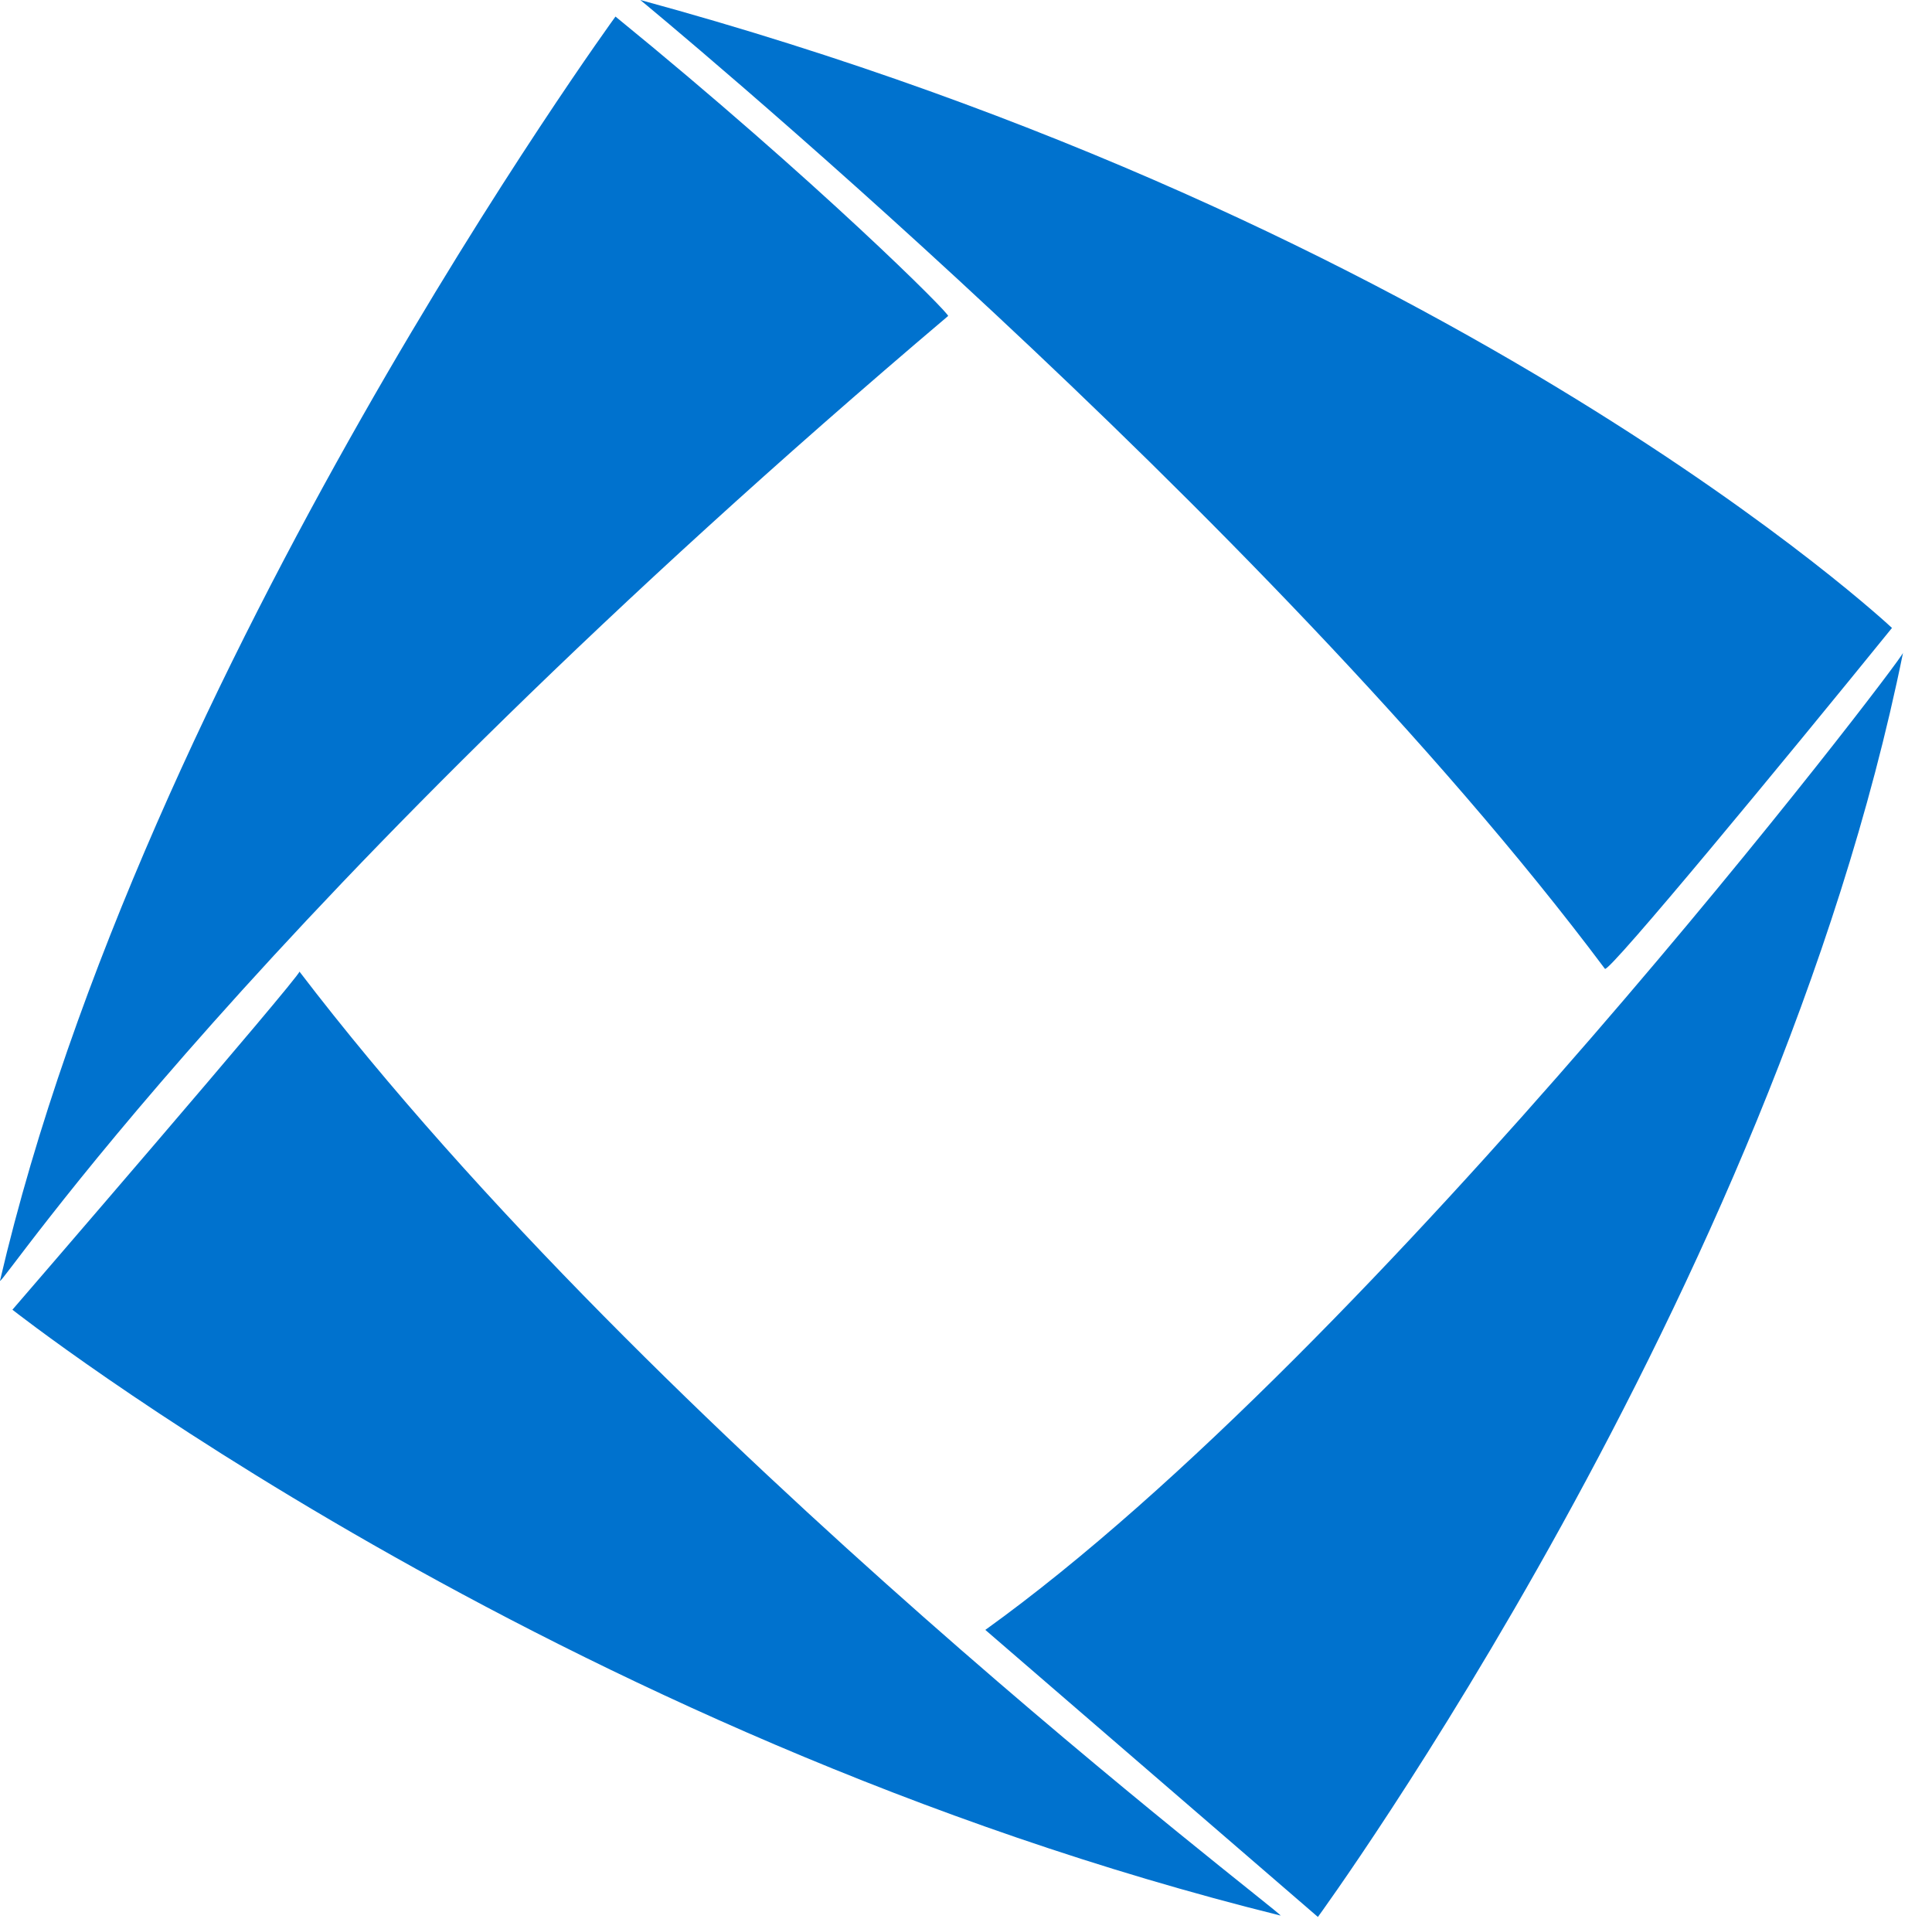
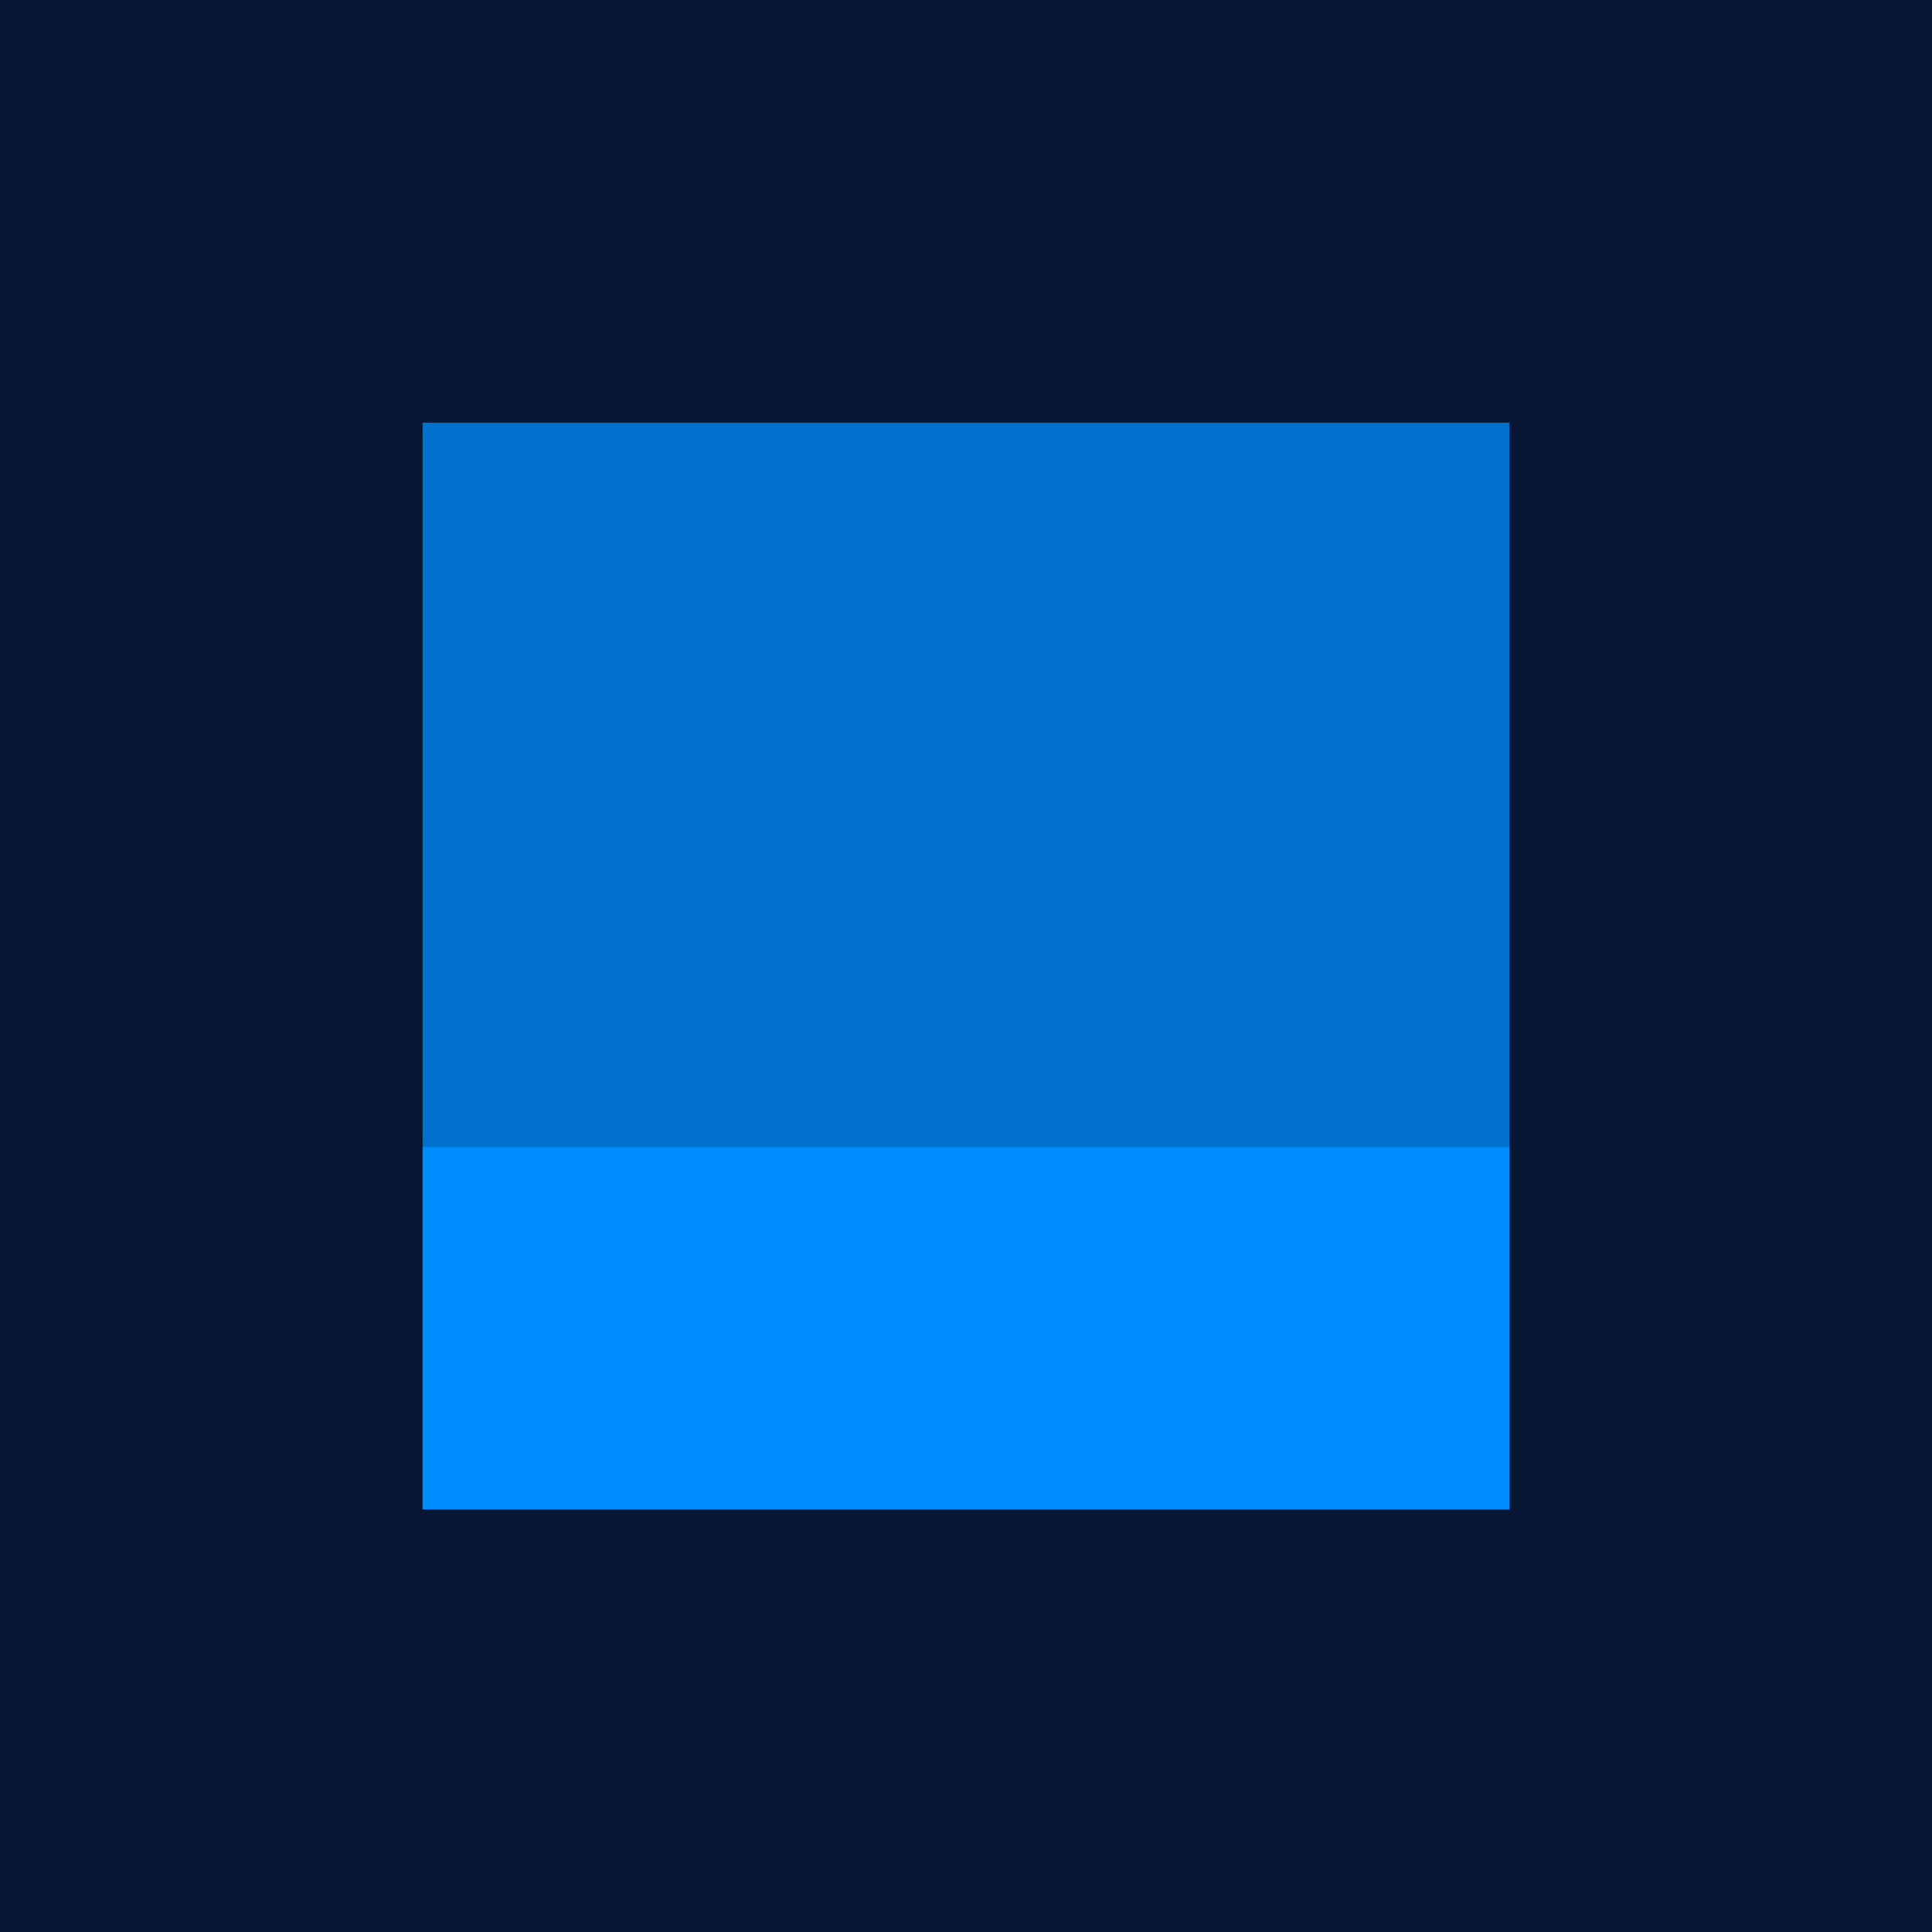
- <svg xmlns="http://www.w3.org/2000/svg" viewBox="0 0 140 139">
-   <path fill="#0072CE" d="M116.3,70.2C91.6,37.2,46.4,0,46.4,0c59.5,16.2,90.7,45.5,90.7,45.5C129.4,55,116.6,70.5,116.3,70.2z M44.6,1.2c0,0-34.2,47-44.6,91.6c0,0.6,18.3-27.2,68.7-69.9C69,22.9,59.2,13.1,44.6,1.2L44.6,1.2z M0.9,94.9c0,0,39.1,30.8,91.9,43.9c0-0.3-45.2-34.5-71.1-68.4C21.7,70.8,0.9,94.9,0.9,94.9z M71.4,118.1l24.1,20.8c0,0,33-45.2,42.4-91.6C138,47.6,99.8,97.7,71.4,118.1z" />
+ <svg xmlns="http://www.w3.org/2000/svg" viewBox="0 0 32 32">
+   <rect width="32" height="32" fill="#071634" />
+   <rect x="7" y="7" width="18" height="18" fill="#0072ce" />
+   <rect x="7" y="19" width="18" height="6" fill="#008dff" />
</svg>
